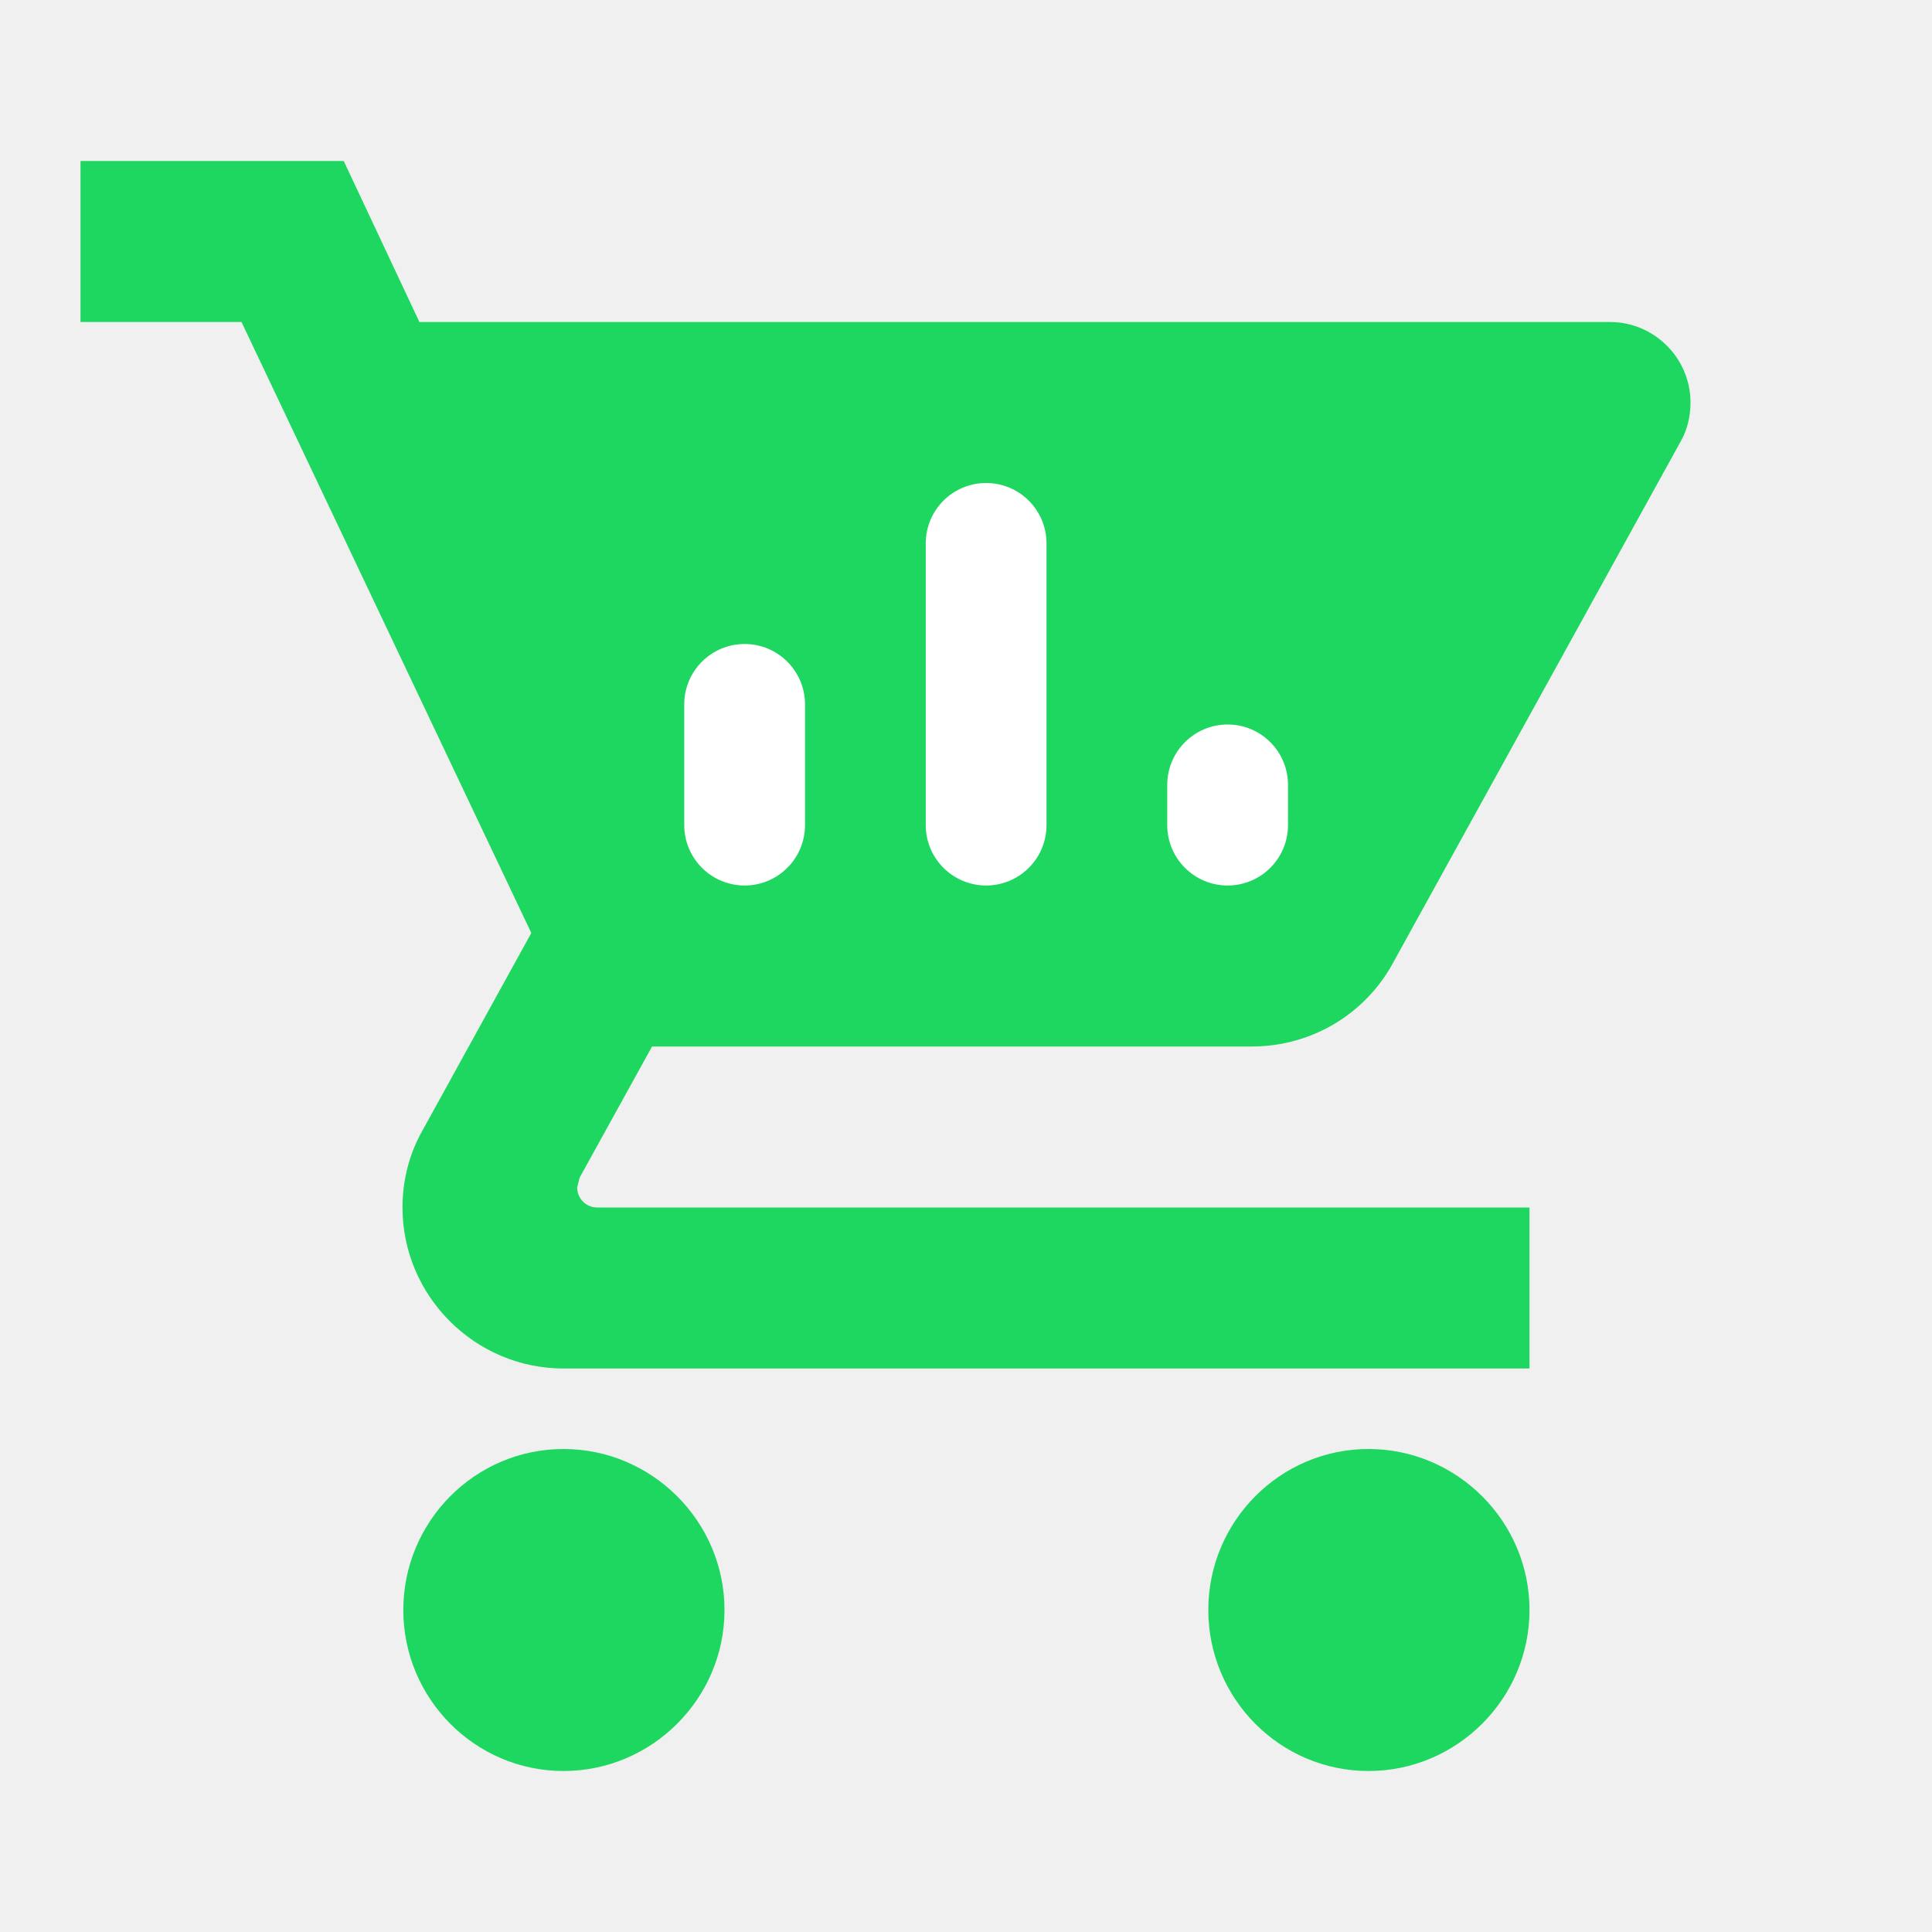
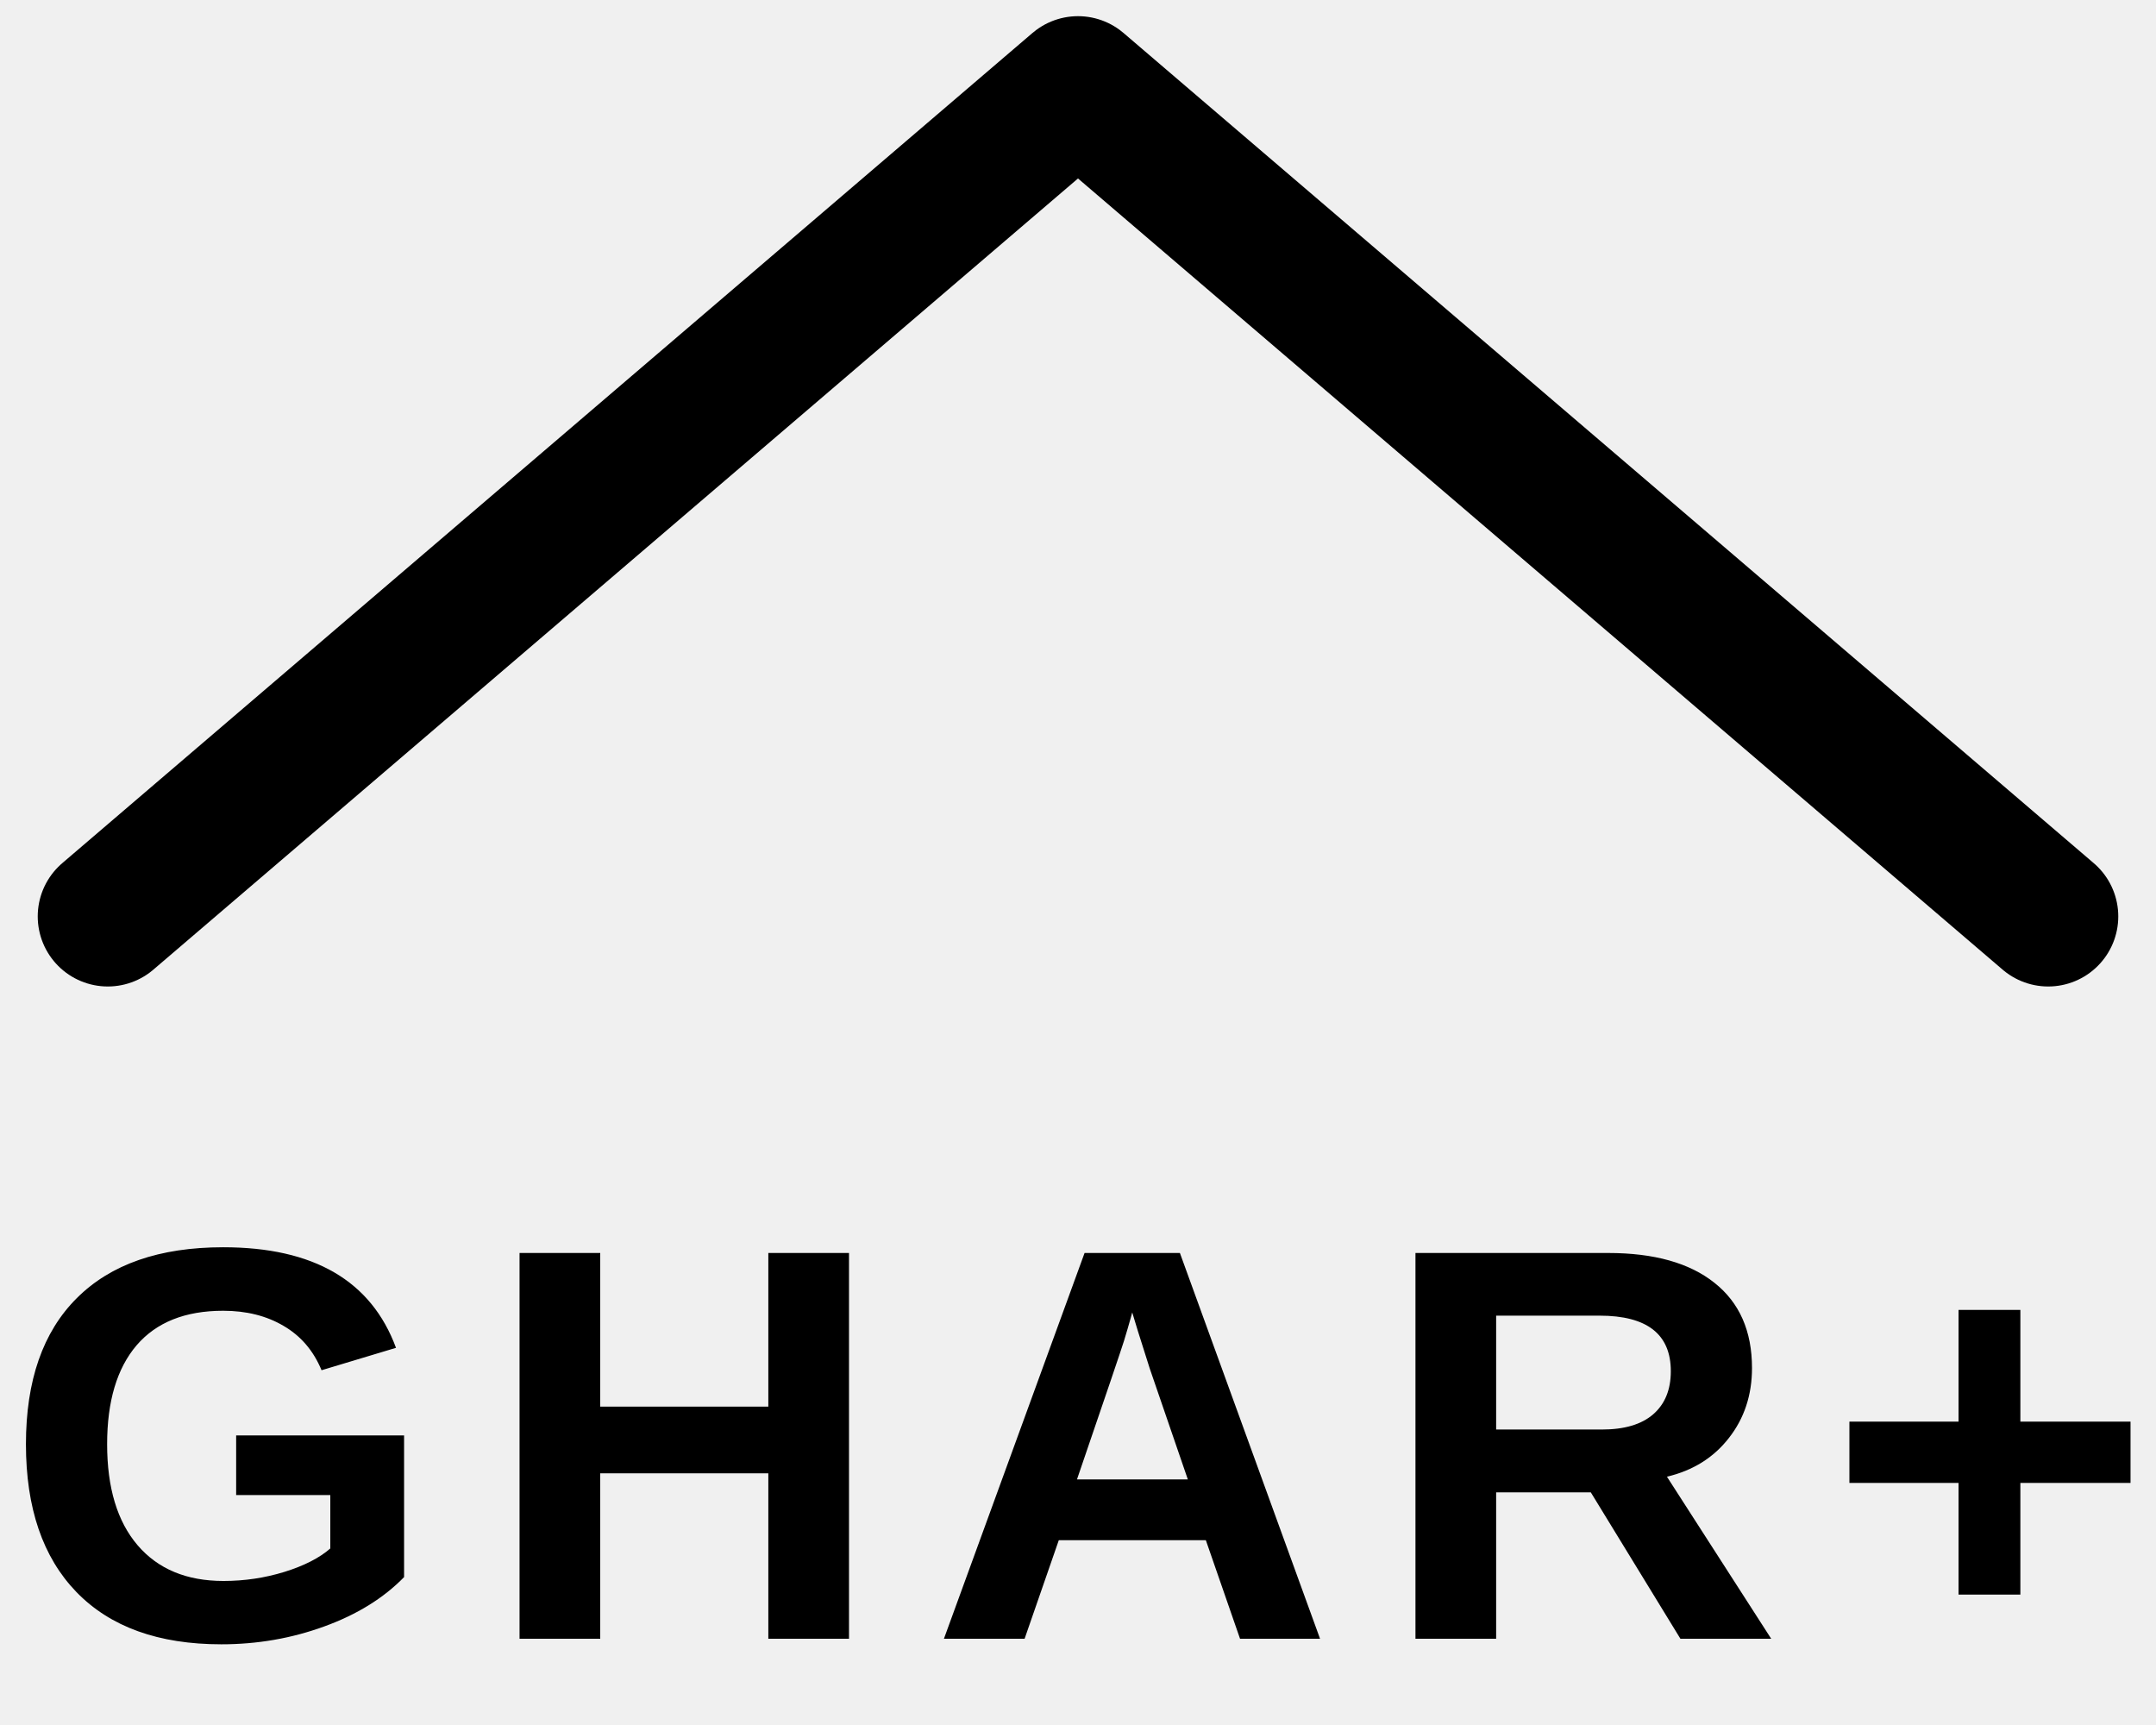
- <svg xmlns="http://www.w3.org/2000/svg" viewBox="0 0 24 24" fill="none">
-   <path d="M7 18C5.9 18 5.01 18.9 5.01 20C5.01 21.1 5.9 22 7 22C8.1 22 9 21.1 9 20C9 18.9 8.1 18 7 18ZM1 2V4H3L6.6 11.59L5.25 14.04C5.09 14.32 5 14.65 5 15C5 16.1 5.9 17 7 17H19V15H7.42C7.28 15 7.17 14.89 7.17 14.75L7.2 14.63L8.1 13H15.55C16.3 13 16.96 12.59 17.3 11.97L20.88 5.48C20.96 5.34 21 5.17 21 5C21 4.45 20.55 4 20 4H5.21L4.27 2H1ZM17 18C15.9 18 15.01 18.9 15.01 20C15.01 21.1 15.9 22 17 22C18.1 22 19 21.1 19 20C19 18.9 18.1 18 17 18Z" fill="#1ed760" />
-   <rect x="8.5" y="8" width="1.5" height="3" rx="0.75" fill="white" />
-   <rect x="11.5" y="6" width="1.5" height="5" rx="0.75" fill="white" />
-   <rect x="14.5" y="9" width="1.5" height="2" rx="0.75" fill="white" />
+ <svg xmlns="http://www.w3.org/2000/svg" viewBox="0 0 200 160">
+   <polyline points="10,85 100,8 190,85" fill="none" stroke="#000000" stroke-width="13" stroke-linecap="round" stroke-linejoin="round" />
+   <text x="100" y="152" text-anchor="middle" font-family="'Outfit', 'Plus Jakarta Sans', Arial, sans-serif" font-weight="800" font-size="52" letter-spacing="4" fill="#000000">GHAR+</text>
</svg>
